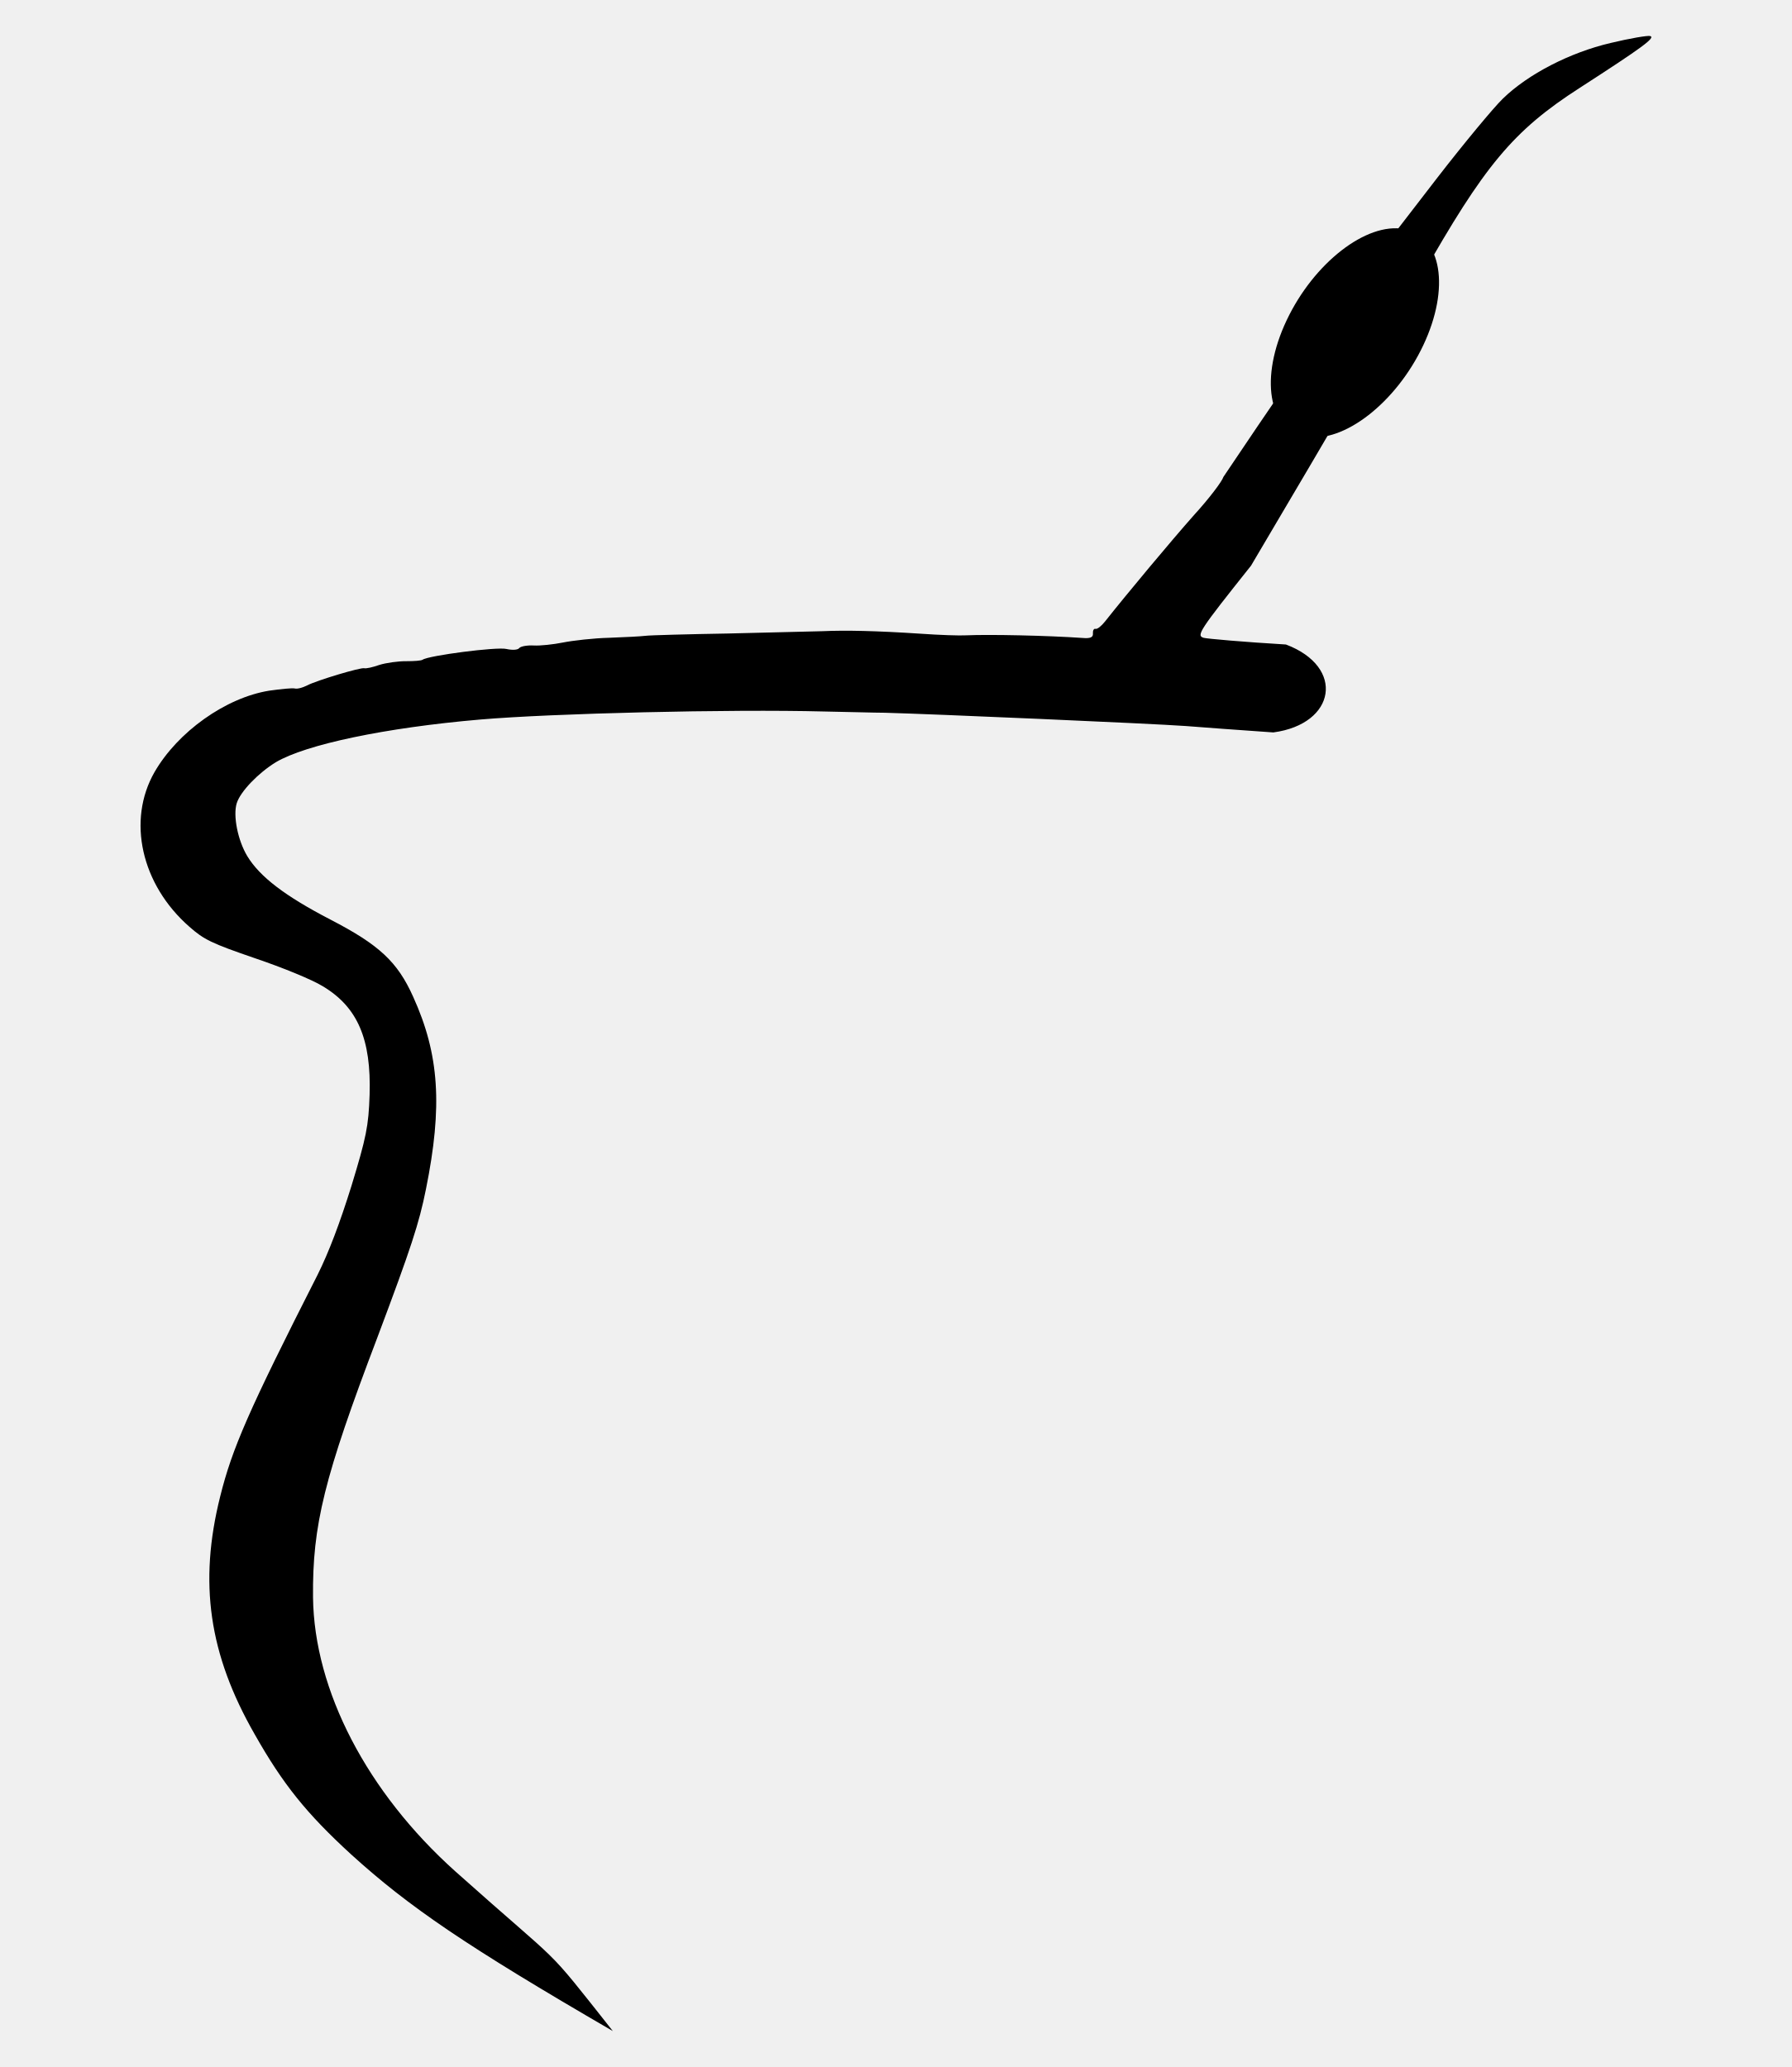
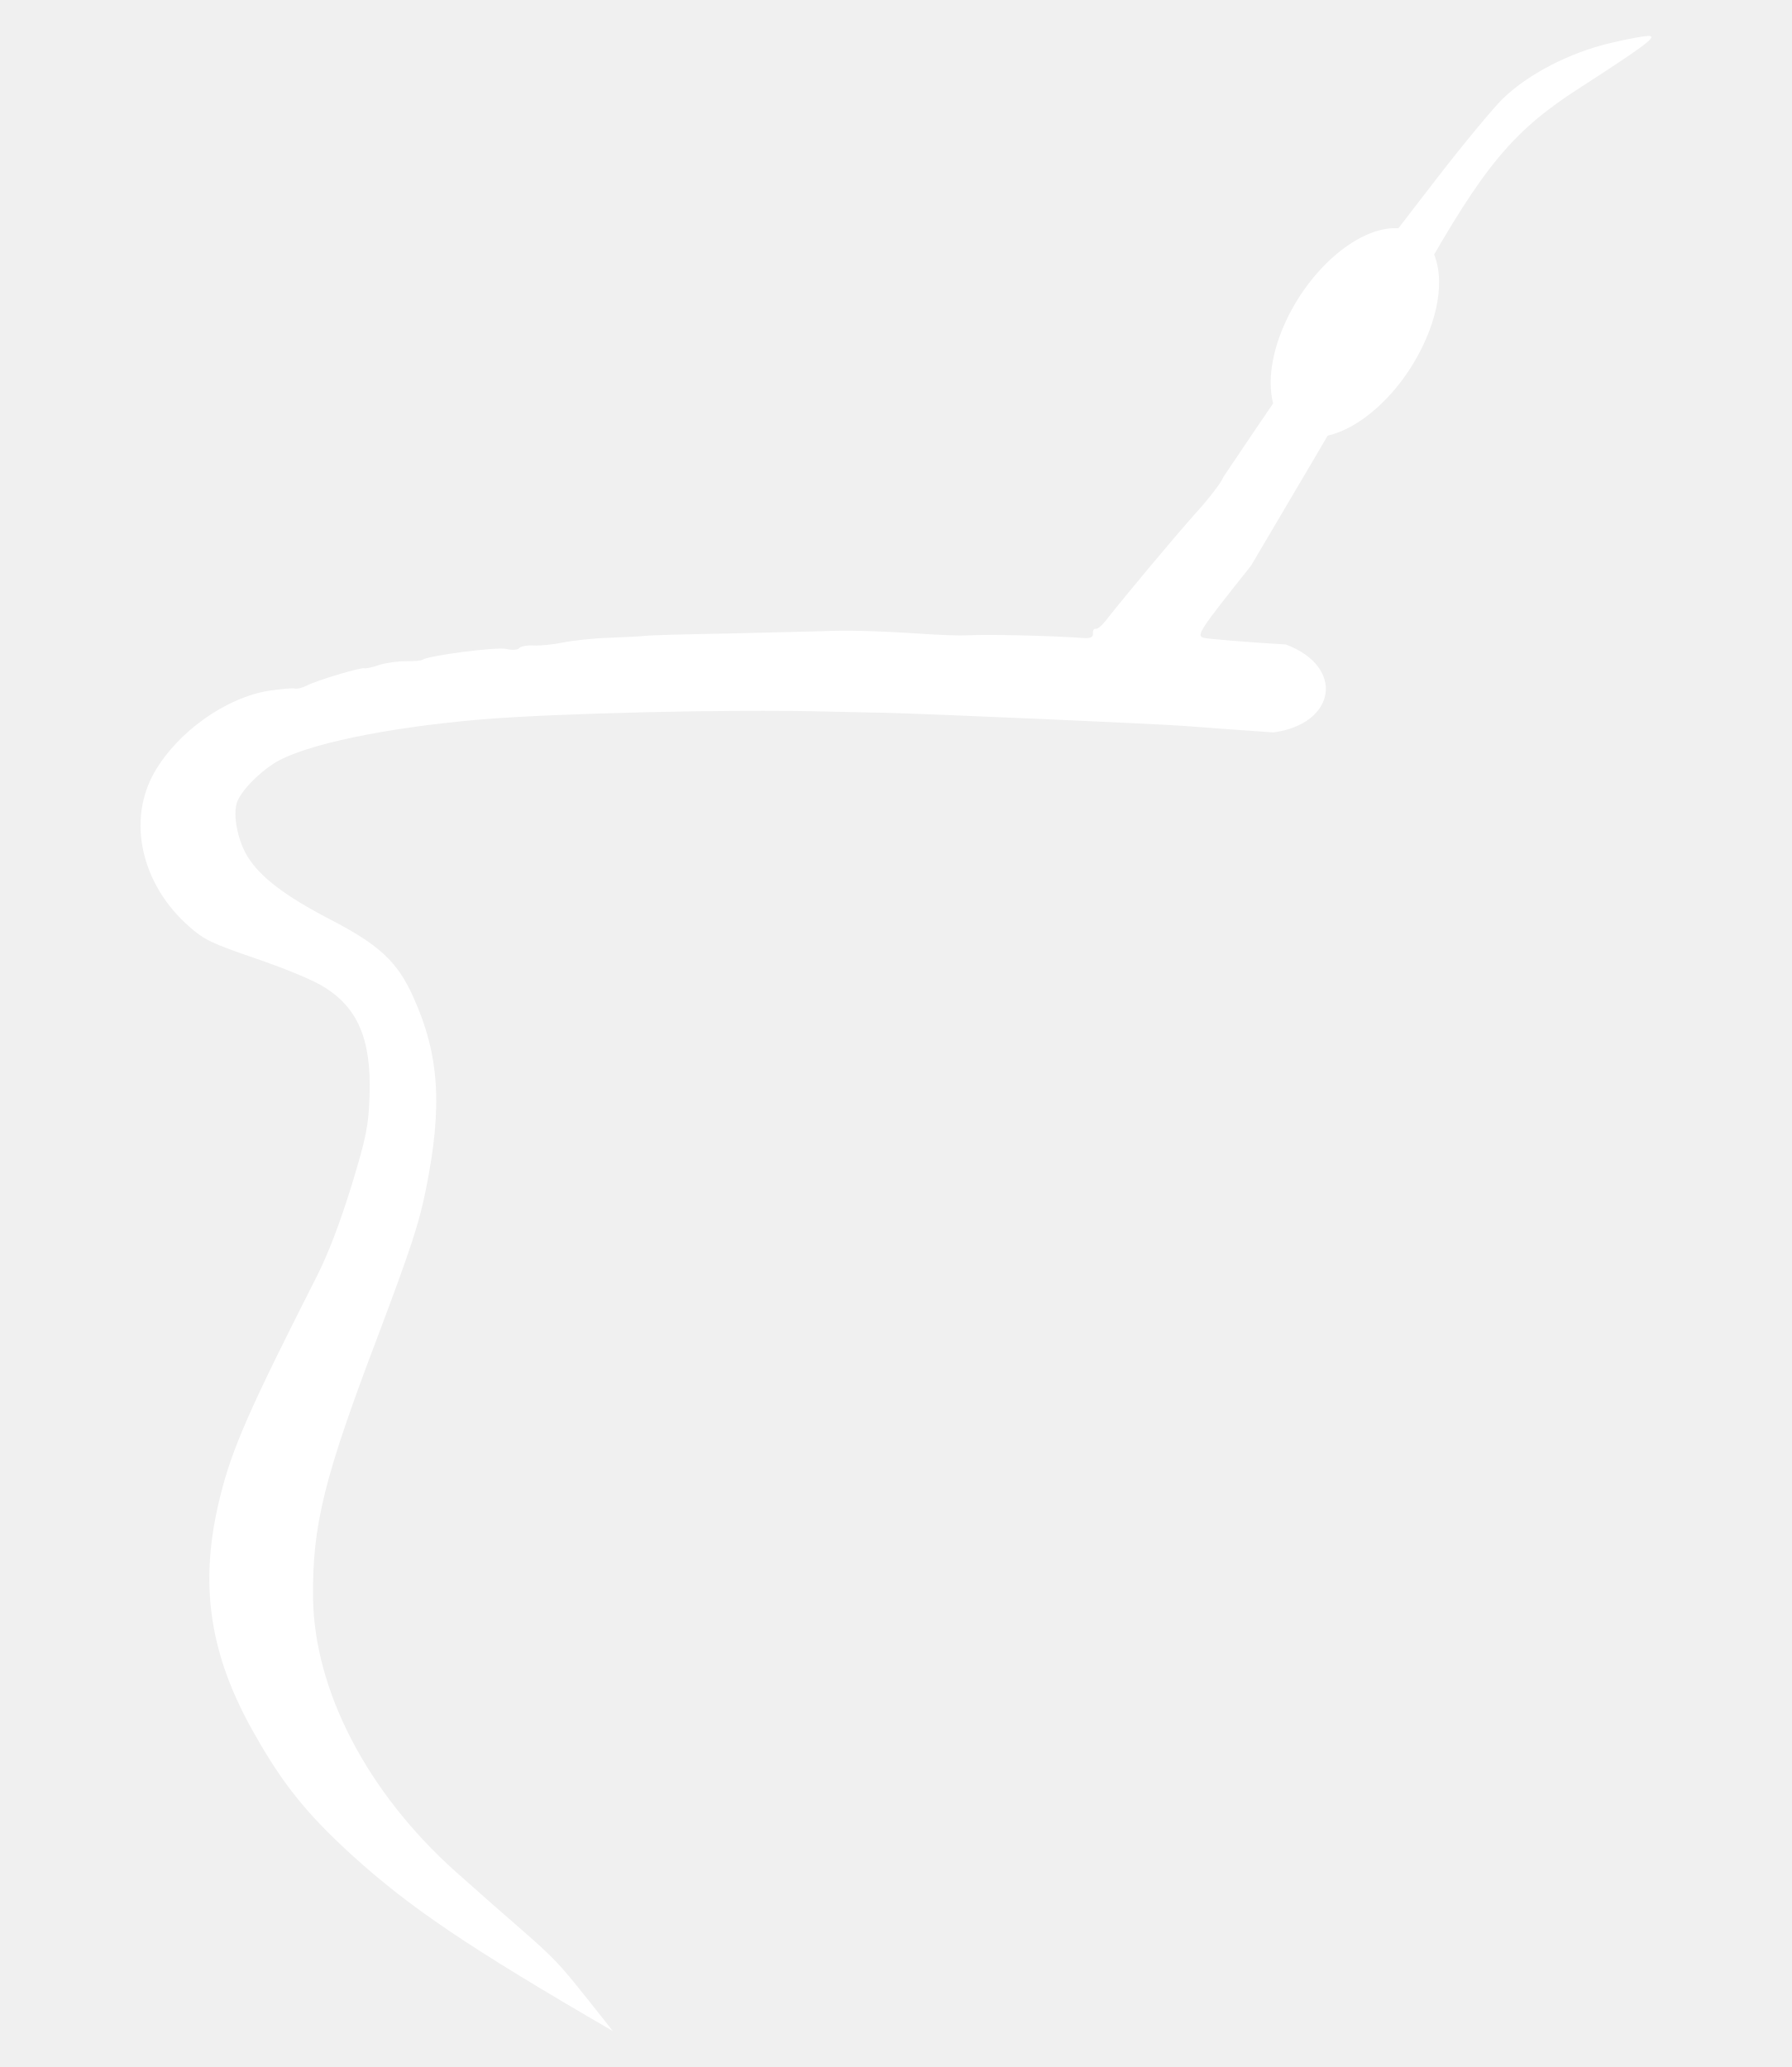
- <svg xmlns="http://www.w3.org/2000/svg" version="1.0" width="735pt" height="848pt" viewBox="0 0 735 848" preserveAspectRatio="xMidYMid meet" id="svg2">
-   <defs id="defs16" />
-   <g id="g3763" transform="matrix(1.499154,0,0,1.433164,-90.89352,-167.0552)" style="fill:#000000">
-     <g style="fill:#000000;stroke:none" id="g6" transform="matrix(0.09582625,0.02858899,0.02858899,-0.09582625,-112.2032,744.1533)">
-       <path style="fill:#000000" id="path8" d="m 4120,7650 c -99,-58 -191,-150 -237,-237 -17,-32 -65,-152 -107,-268 -41,-115 -91,-254 -112,-307 l -37,-97 c -164.213,-594.785 -0.94,-9.274 -167,-584 0,-14 -20,-71 -46,-128 -39,-89 -112,-270 -146,-361 -6,-16 -14,-28 -19,-28 -5,0 -6,-7 -3,-15 4,-10 -3,-16 -23,-20 -95,-21 -248,-63 -308,-84 -16,-6 -70,-20 -120,-31 -120,-27 -200,-49 -260,-70 -27,-9 -138,-45 -245,-80 -107,-34 -204,-66 -215,-71 -11,-5 -53,-20 -94,-34 -40,-13 -93,-36 -117,-49 -24,-13 -57,-27 -74,-31 -17,-4 -33,-12 -36,-18 -2,-7 -17,-12 -33,-13 -27,-1 -199,-79 -211,-95 -3,-4 -22,-11 -42,-17 -21,-6 -51,-20 -67,-31 -16,-12 -32,-21 -37,-21 -10,0 -114,-70 -136,-92 -10,-10 -23,-18 -30,-18 -6,0 -35,-12 -65,-26 -108,-53 -206,-184 -234,-313 -33,-154 57,-319 218,-397 49,-24 71,-28 197,-35 80,-4 168,-14 202,-24 108,-30 170,-107 211,-261 23,-87 26,-119 27,-264 0,-111 -5,-199 -16,-270 -70,-428 -82,-544 -74,-685 14,-253 99,-441 285,-625 115,-115 201,-177 351,-254 195,-99 376,-161 831,-280 -262.416,192.605 -165.532,126.798 -544,315 -296,148 -518,386 -597,640 -61,198 -69,337 -44,764 15,272 16,345 6,444 -24,241 -75,380 -191,518 -70,84 -132,116 -280,147 -138,29 -220,62 -270,109 -38,36 -71,100 -71,137 0,35 32,100 69,143 64,72 258,180 501,277 183,73 646,224 895,291 61,17 133,36 160,44 123,33 708,179 800,199 39,8 144,31 235,51 157.272,72.024 135.575,236.026 -39,251 -112,-26 -212,-46 -221,-46 -22,0 -18,15 65,235 123.589,542.601 135.715,596.5 168,762 8,15 27,87 41,158 75,360 122,478 262,648 132,161 158,197 142,197 -7,0 -51,-22 -98,-50 z" />
+ <svg xmlns="http://www.w3.org/2000/svg" version="1.1" id="svg2" x="0px" y="0px" viewBox="0 0 735 848" style="enable-background:new 0 0 735 848;" xml:space="preserve">
+   <style type="text/css">
+ 	.st0{fill:#FFFFFF;}
+ </style>
+   <g id="g3763" transform="matrix(1.499154,0,0,1.433164,-90.89352,-167.0552)">
+     <g id="g6" transform="matrix(0.09582625,0.02858899,0.02858899,-0.09582625,-112.2032,744.1533)">
+       <path id="path8" class="st0" d="    M4120,7650c-99-58-191-150-237-237c-17-32-65-152-107-268c-41-115-91-254-112-307l-37-97c-164.2-594.8-0.9-9.3-167-584    c0-14-20-71-46-128c-39-89-112-270-146-361c-6-16-14-28-19-28c-5,0-6-7-3-15c4-10-3-16-23-20c-95-21-248-63-308-84    c-16-6-70-20-120-31c-120-27-200-49-260-70c-27-9-138-45-245-80c-107-34-204-66-215-71c-11-5-53-20-94-34c-40-13-93-36-117-49    c-24-13-57-27-74-31c-17-4-33-12-36-18c-2-7-17-12-33-13c-27-1-199-79-211-95c-3-4-22-11-42-17c-21-6-51-20-67-31    c-16-12-32-21-37-21c-10,0-114-70-136-92c-10-10-23-18-30-18c-6,0-35-12-65-26c-108-53-206-184-234-313c-33-154,57-319,218-397    c49-24,71-28,197-35c80-4,168-14,202-24c108-30,170-107,211-261c23-87,26-119,27-264c0-111-5-199-16-270c-70-428-82-544-74-685    c14-253,99-441,285-625c115-115,201-177,351-254c195-99,376-161,831-280c-262.4,192.6-165.5,126.8-544,315    c-296,148-518,386-597,640c-61,198-69,337-44,764c15,272,16,345,6,444c-24,241-75,380-191,518c-70,84-132,116-280,147    c-138,29-220,62-270,109c-38,36-71,100-71,137c0,35,32,100,69,143c64,72,258,180,501,277c183,73,646,224,895,291    c61,17,133,36,160,44c123,33,708,179,800,199c39,8,144,31,235,51c157.3,72,135.6,236-39,251c-112-26-212-46-221-46    c-22,0-18,15,65,235c123.6,542.6,135.7,596.5,168,762c8,15,27,87,41,158c75,360,122,478,262,648c132,161,158,197,142,197    C4211,7700,4167,7678,4120,7650z" />
    </g>
-     <path transform="matrix(0.9065382,0.1737773,-0.3256511,0.720698,-170.2685,-130.8584)" d="m 788.558,290.34 c 0,22.772 -9.23,41.232 -20.616,41.232 -11.386,0 -20.616,-18.46 -20.616,-41.232 0,-22.772 9.23,-41.232 20.616,-41.232 11.386,0 20.616,18.46 20.616,41.232 z" id="path2993" style="fill:#000000;fill-opacity:1;fill-rule:nonzero;stroke:none" />
+     <path id="path2993" class="st0" d="   M450,215.4c-7.4,16.4-21.8,28.1-32.1,26.1c-10.3-2-12.7-16.9-5.3-33.3s21.8-28.1,32.1-26.1C455.1,184.1,457.5,199,450,215.4z" />
  </g>
</svg>
